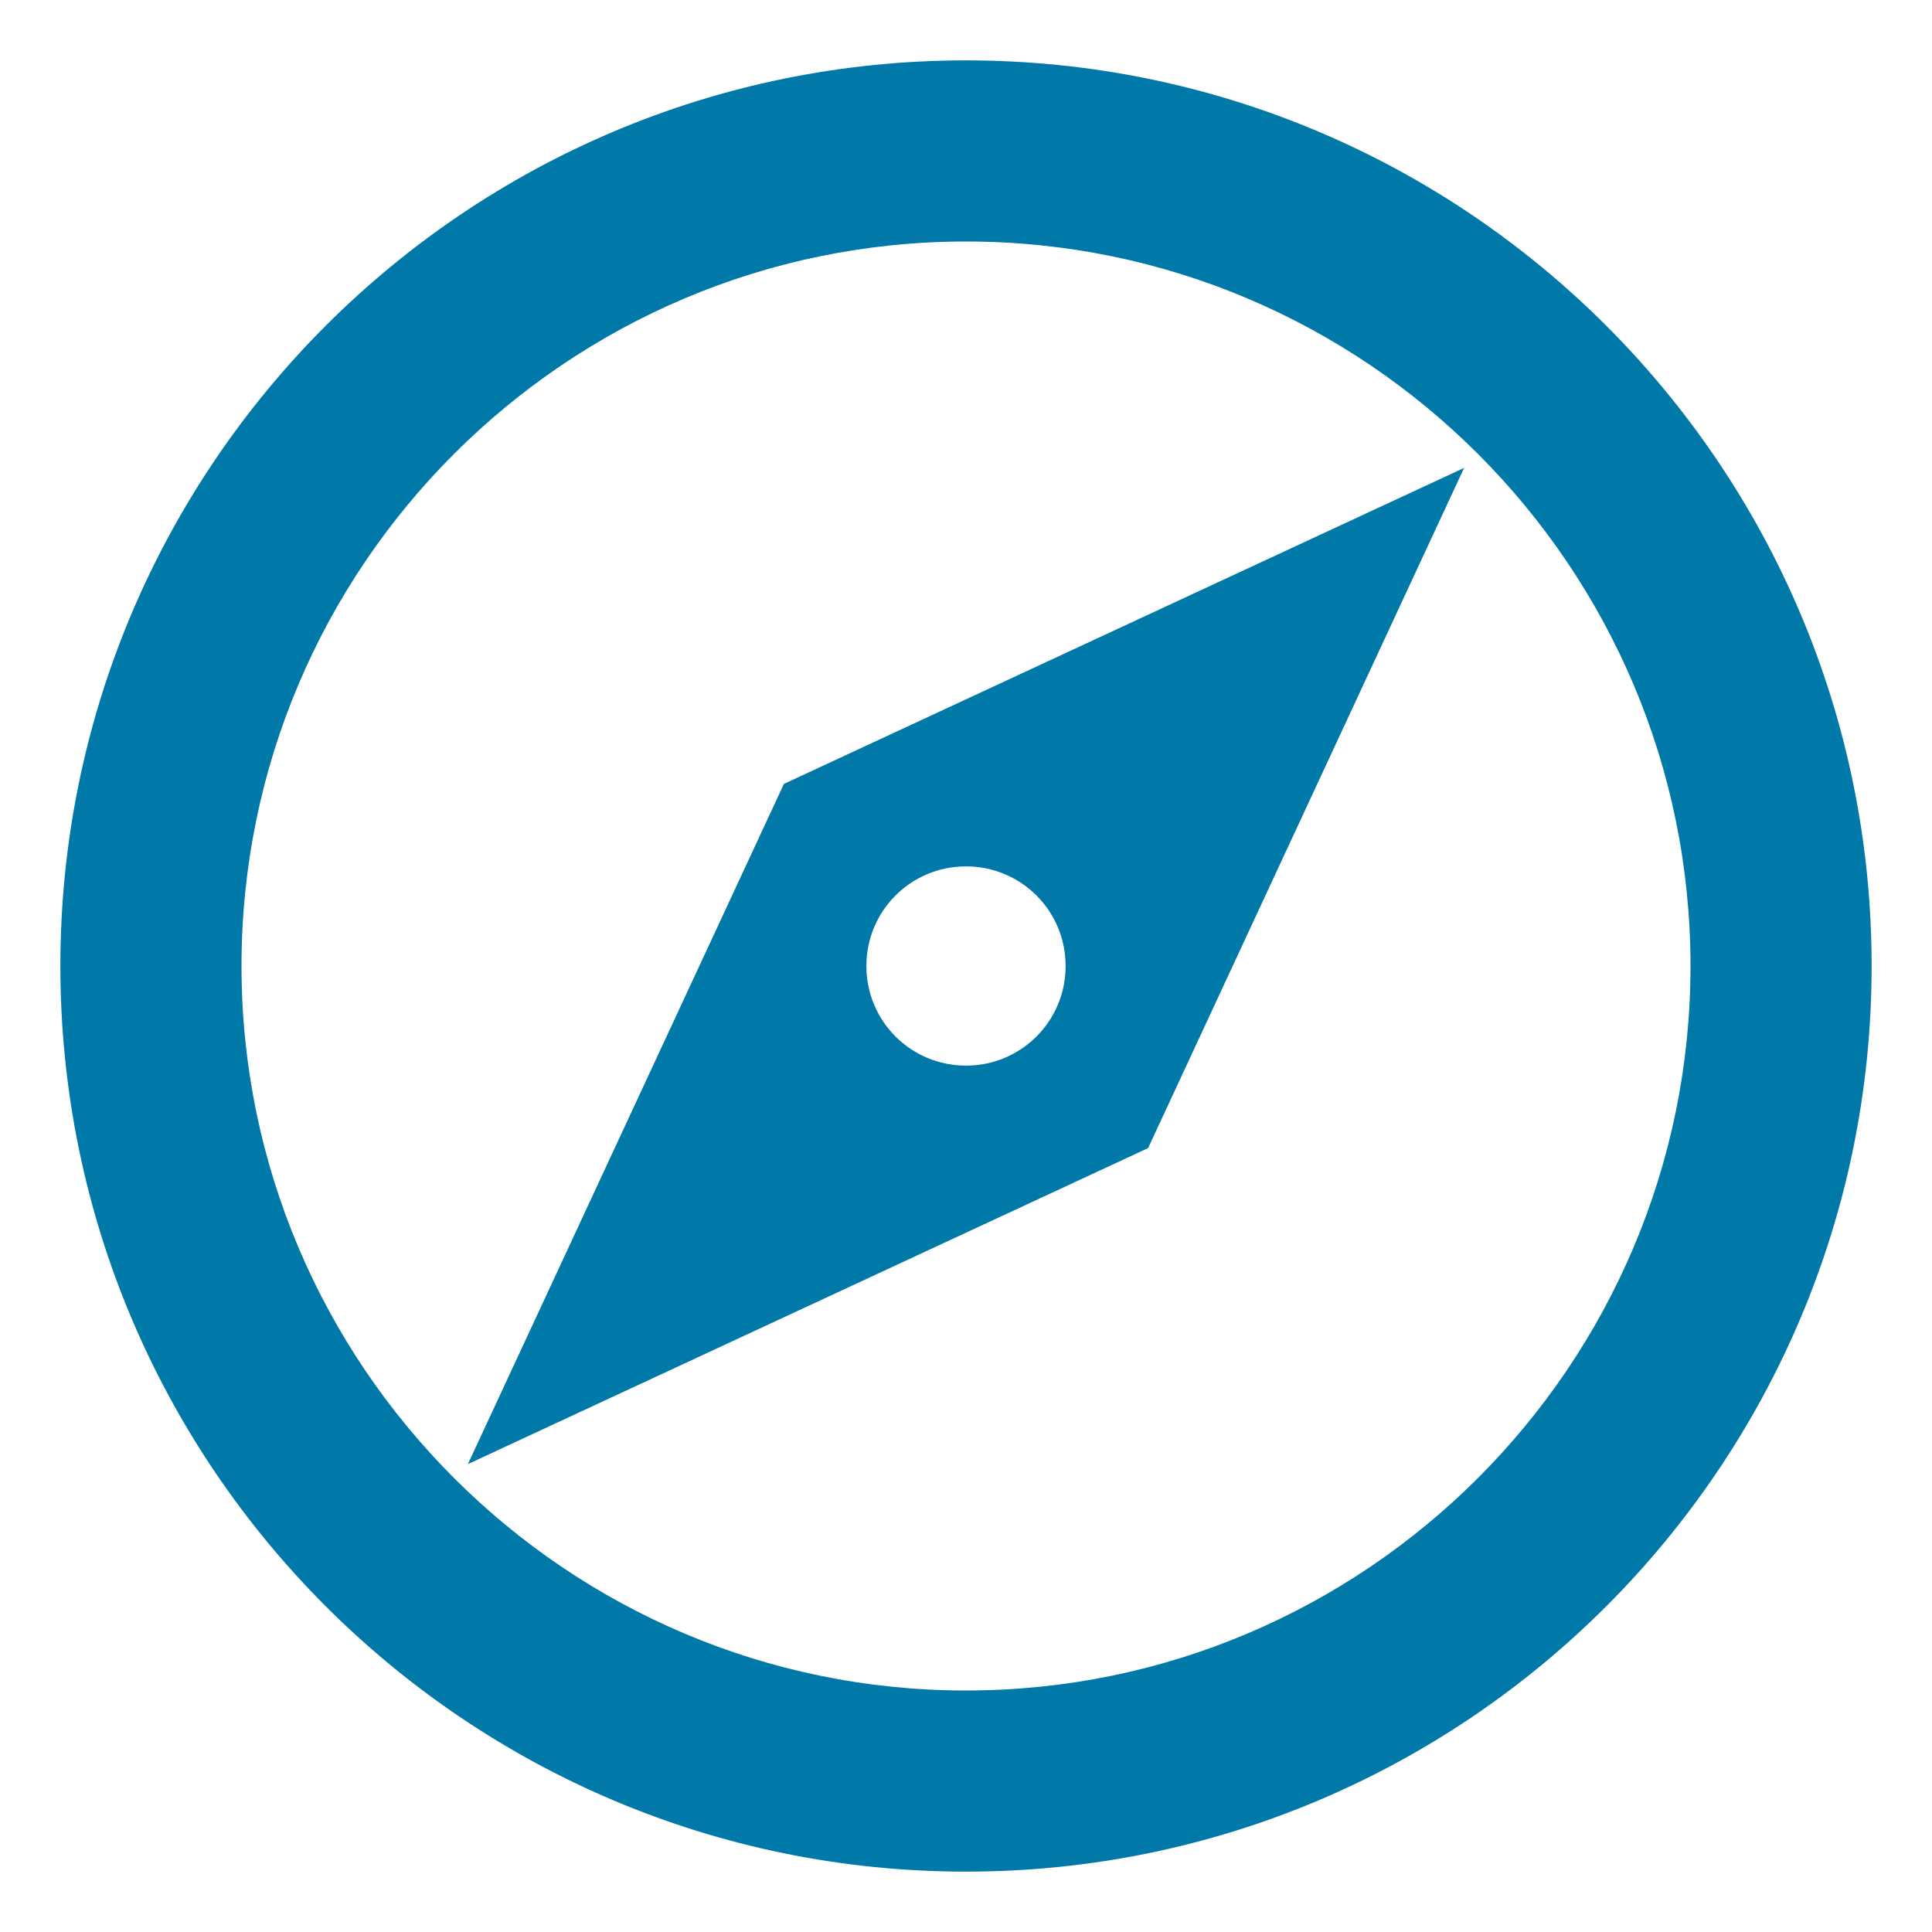
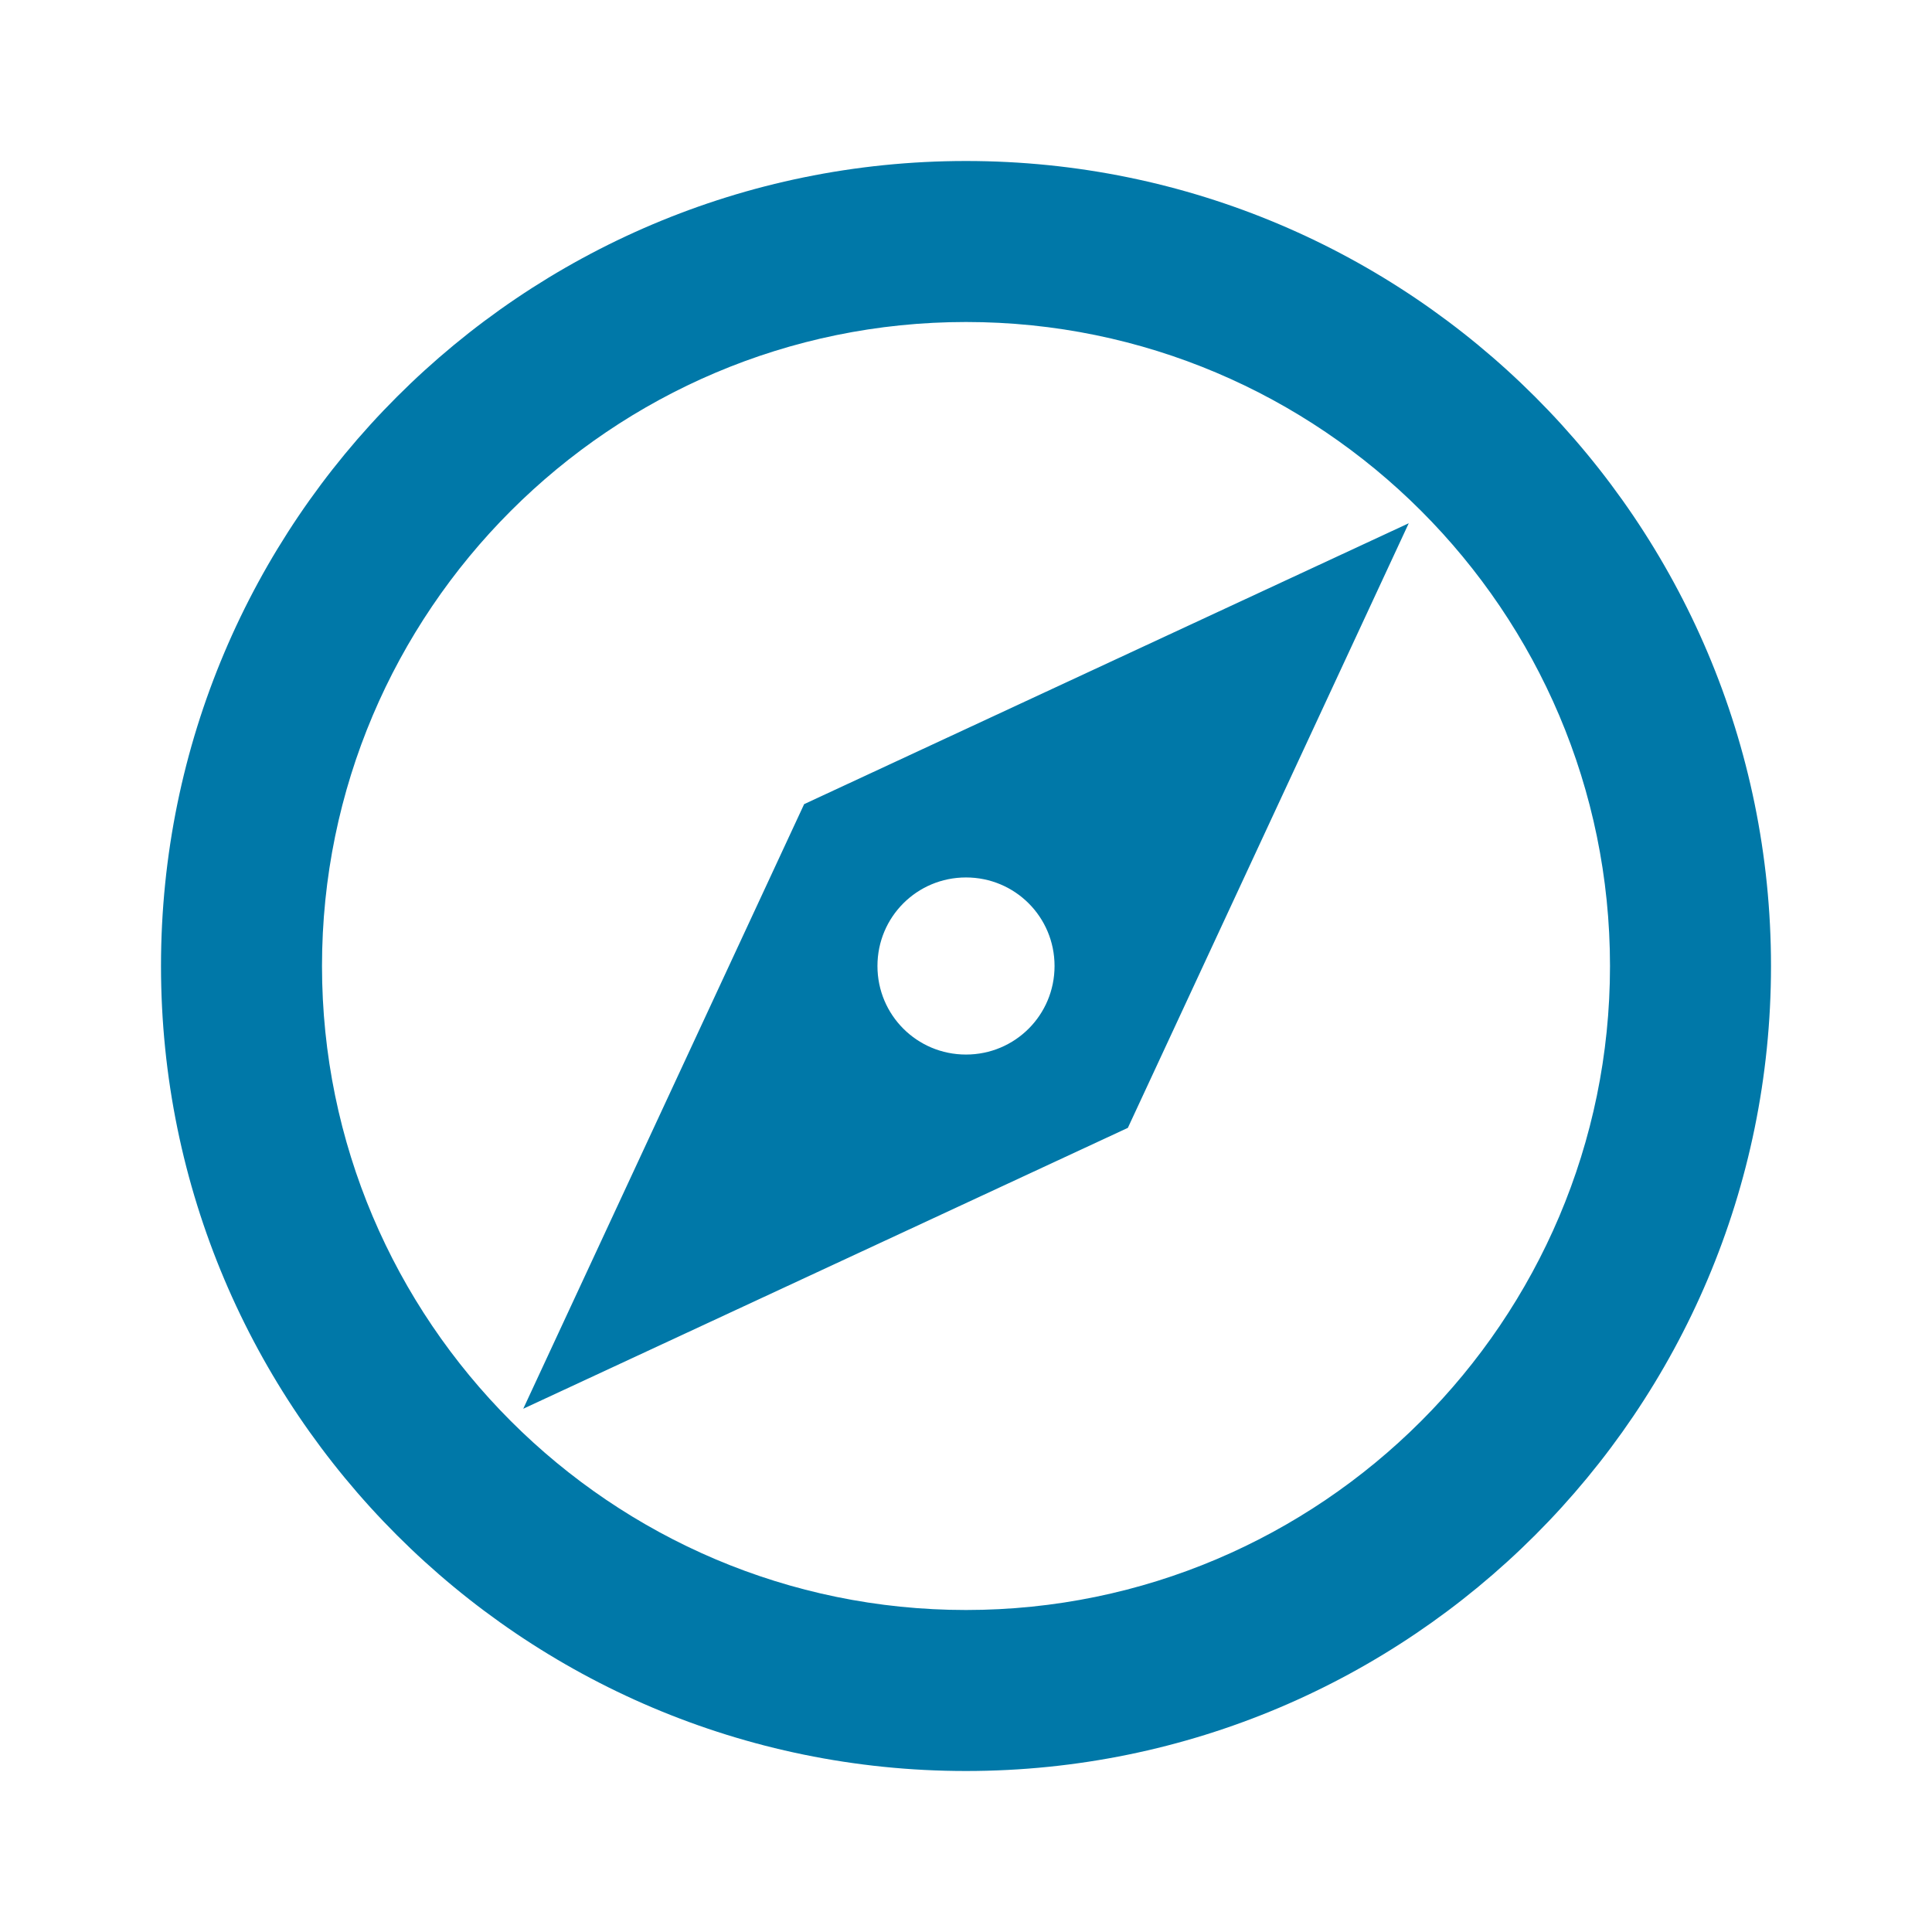
- <svg xmlns="http://www.w3.org/2000/svg" width="18" height="18" viewBox="0 0 16 16">
-   <g fill="none" fill-rule="evenodd" transform="translate(-1 -1)">
-     <polygon points="0 0 18 0 18 18 0 18" />
-     <path fill="#0078A8" fill-rule="nonzero" d="M9,1.5 C4.86,1.5 1.5,4.86 1.5,9 C1.5,13.14 4.86,16.5 9,16.5 C13.14,16.5 16.5,13.14 16.5,9 C16.5,4.86 13.14,1.5 9,1.5 Z M9,15 C5.692,15 3,12.307 3,9 C3,5.692 5.692,3 9,3 C12.307,3 15,5.692 15,9 C15,12.307 12.307,15 9,15 Z M4.875,13.125 L10.508,10.508 L13.125,4.875 L7.492,7.492 L4.875,13.125 Z M9,8.175 C9.457,8.175 9.825,8.543 9.825,9 C9.825,9.457 9.457,9.825 9,9.825 C8.543,9.825 8.175,9.457 8.175,9 C8.175,8.543 8.543,8.175 9,8.175 Z" />
-   </g>
+ <svg xmlns="http://www.w3.org/2000/svg" width="18" height="18" viewBox="0 0 18 18">
+   <path fill="#0078A8" fill-rule="nonzero" d="M9,1.5 C4.86,1.5 1.5,4.86 1.5,9 C1.5,13.14 4.86,16.5 9,16.5 C13.14,16.5 16.5,13.14 16.5,9 C16.5,4.86 13.14,1.5 9,1.5 Z M9,15 C5.692,15 3,12.307 3,9 C3,5.692 5.692,3 9,3 C12.307,3 15,5.692 15,9 C15,12.307 12.307,15 9,15 Z M4.875,13.125 L10.508,10.508 L13.125,4.875 L7.492,7.492 L4.875,13.125 Z M9,8.175 C9.457,8.175 9.825,8.543 9.825,9 C9.825,9.457 9.457,9.825 9,9.825 C8.543,9.825 8.175,9.457 8.175,9 C8.175,8.543 8.543,8.175 9,8.175 Z" />
</svg>
